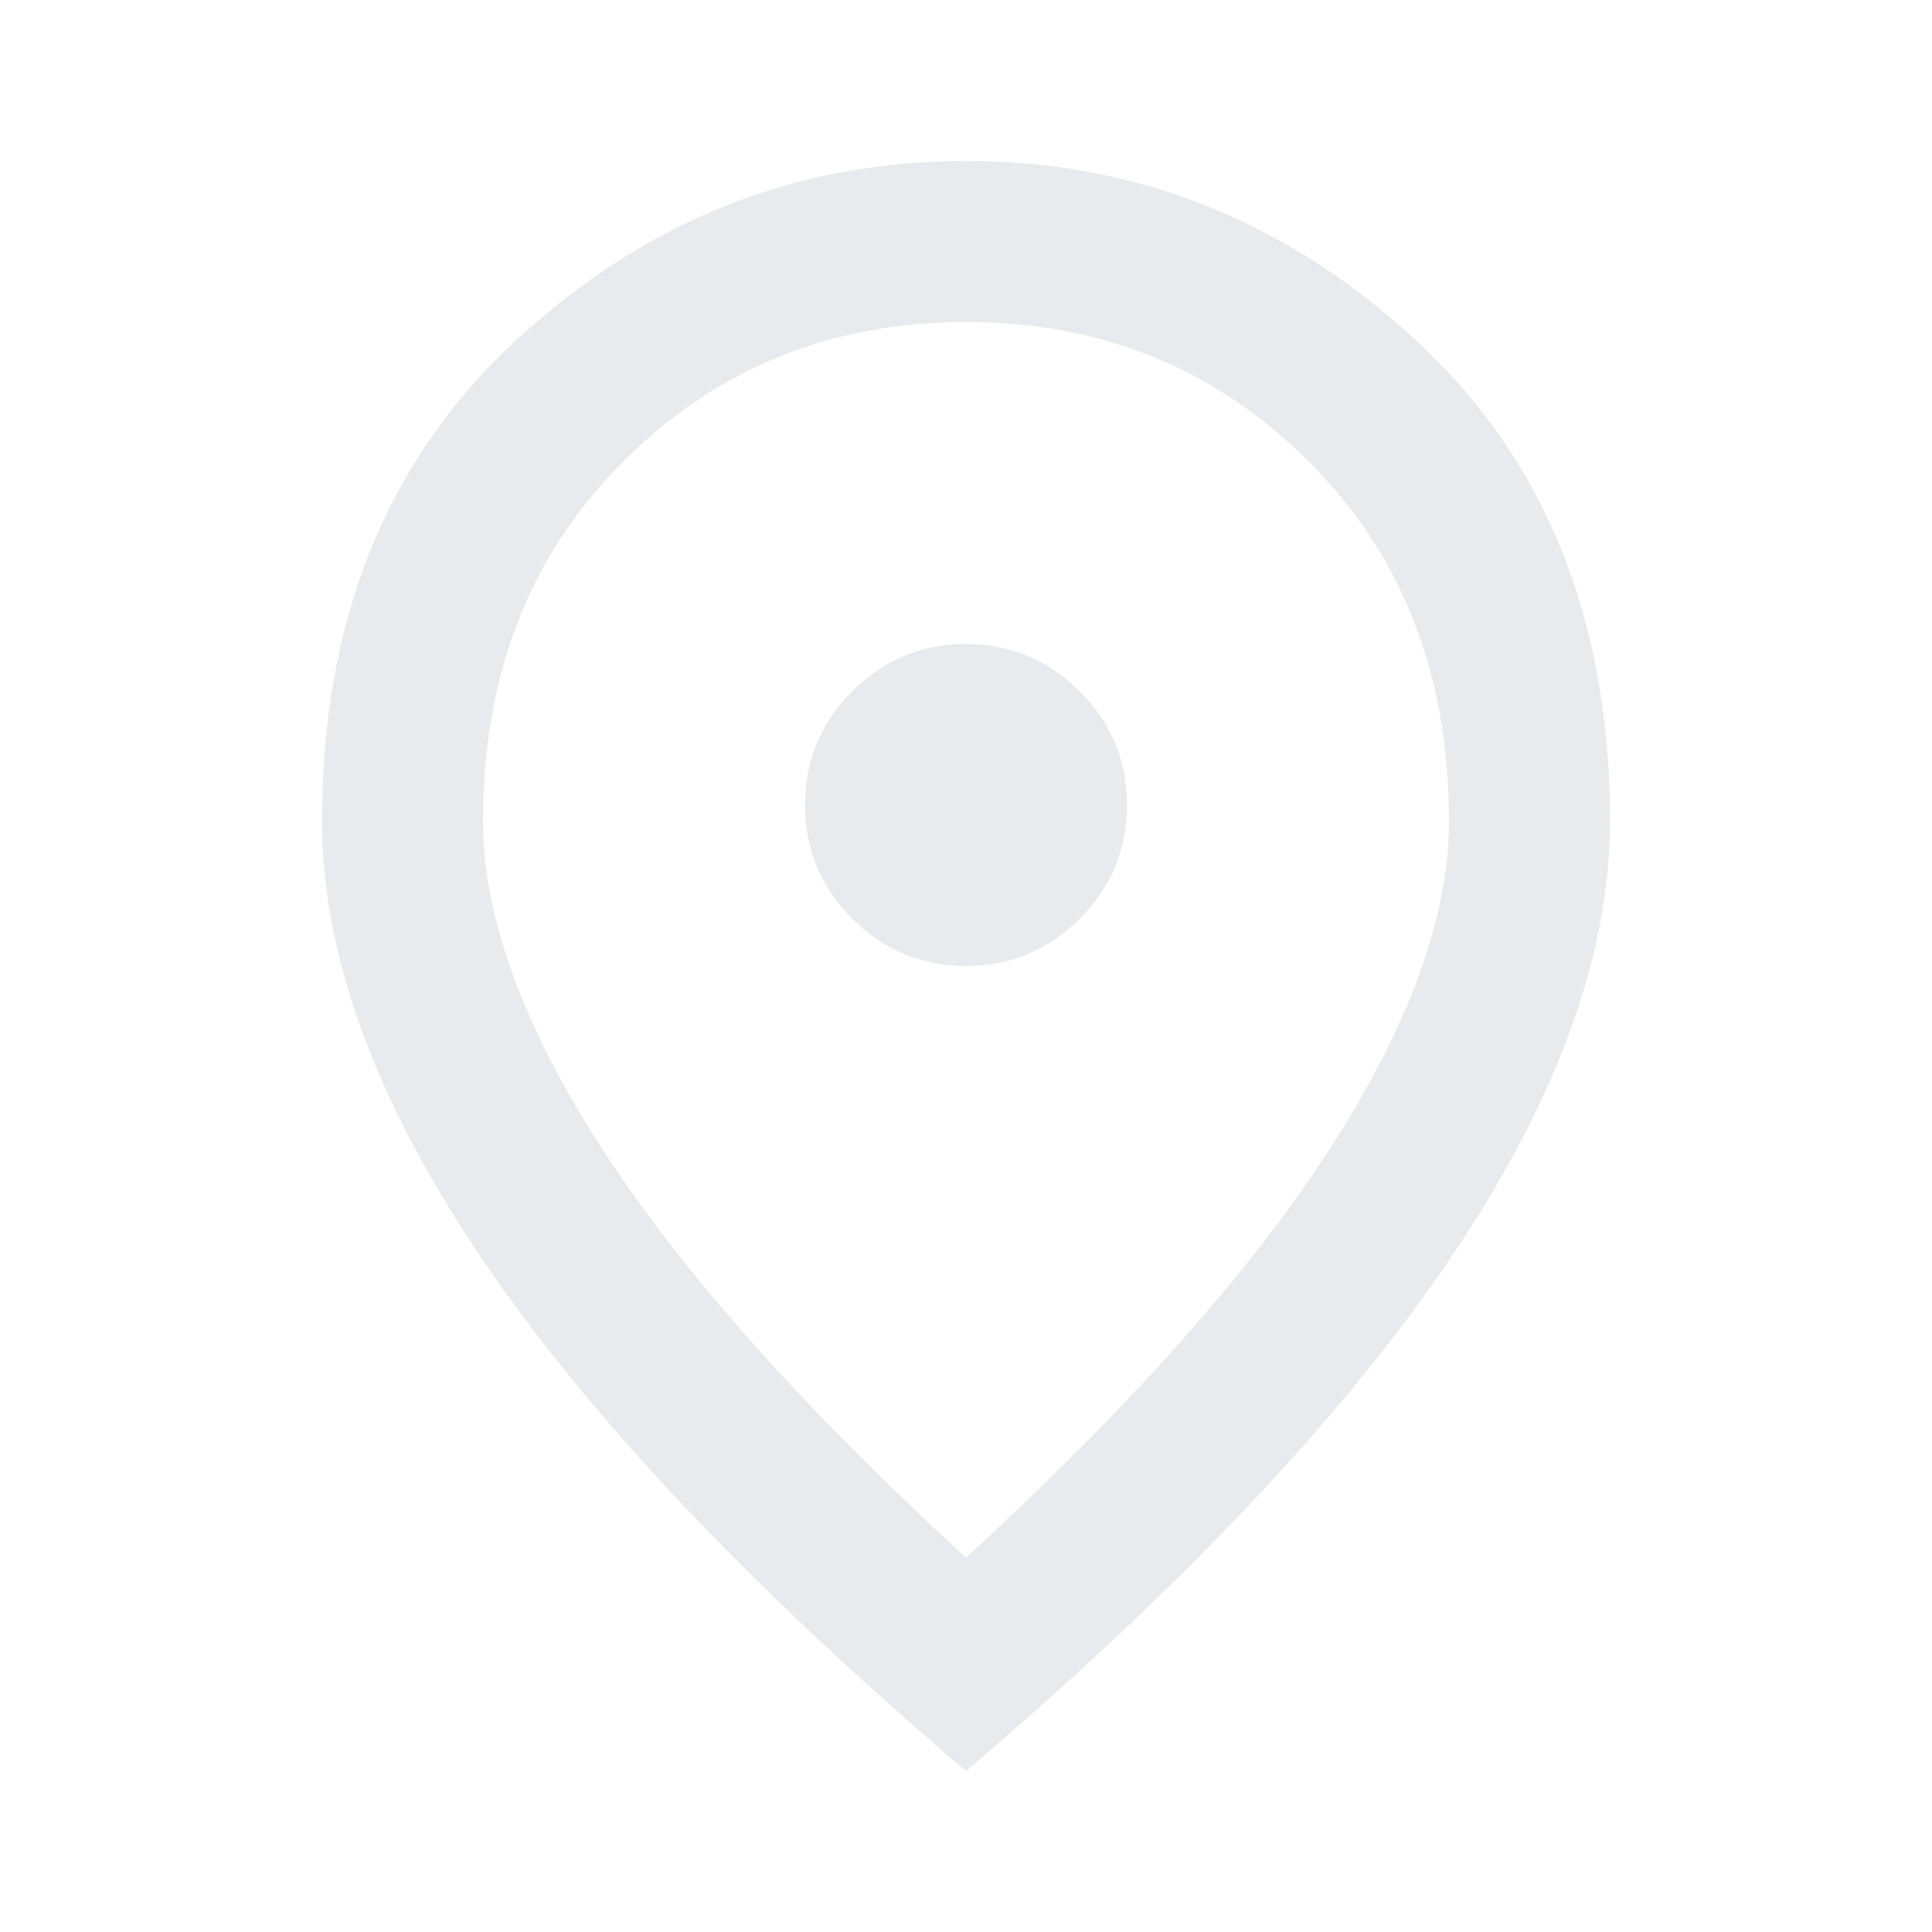
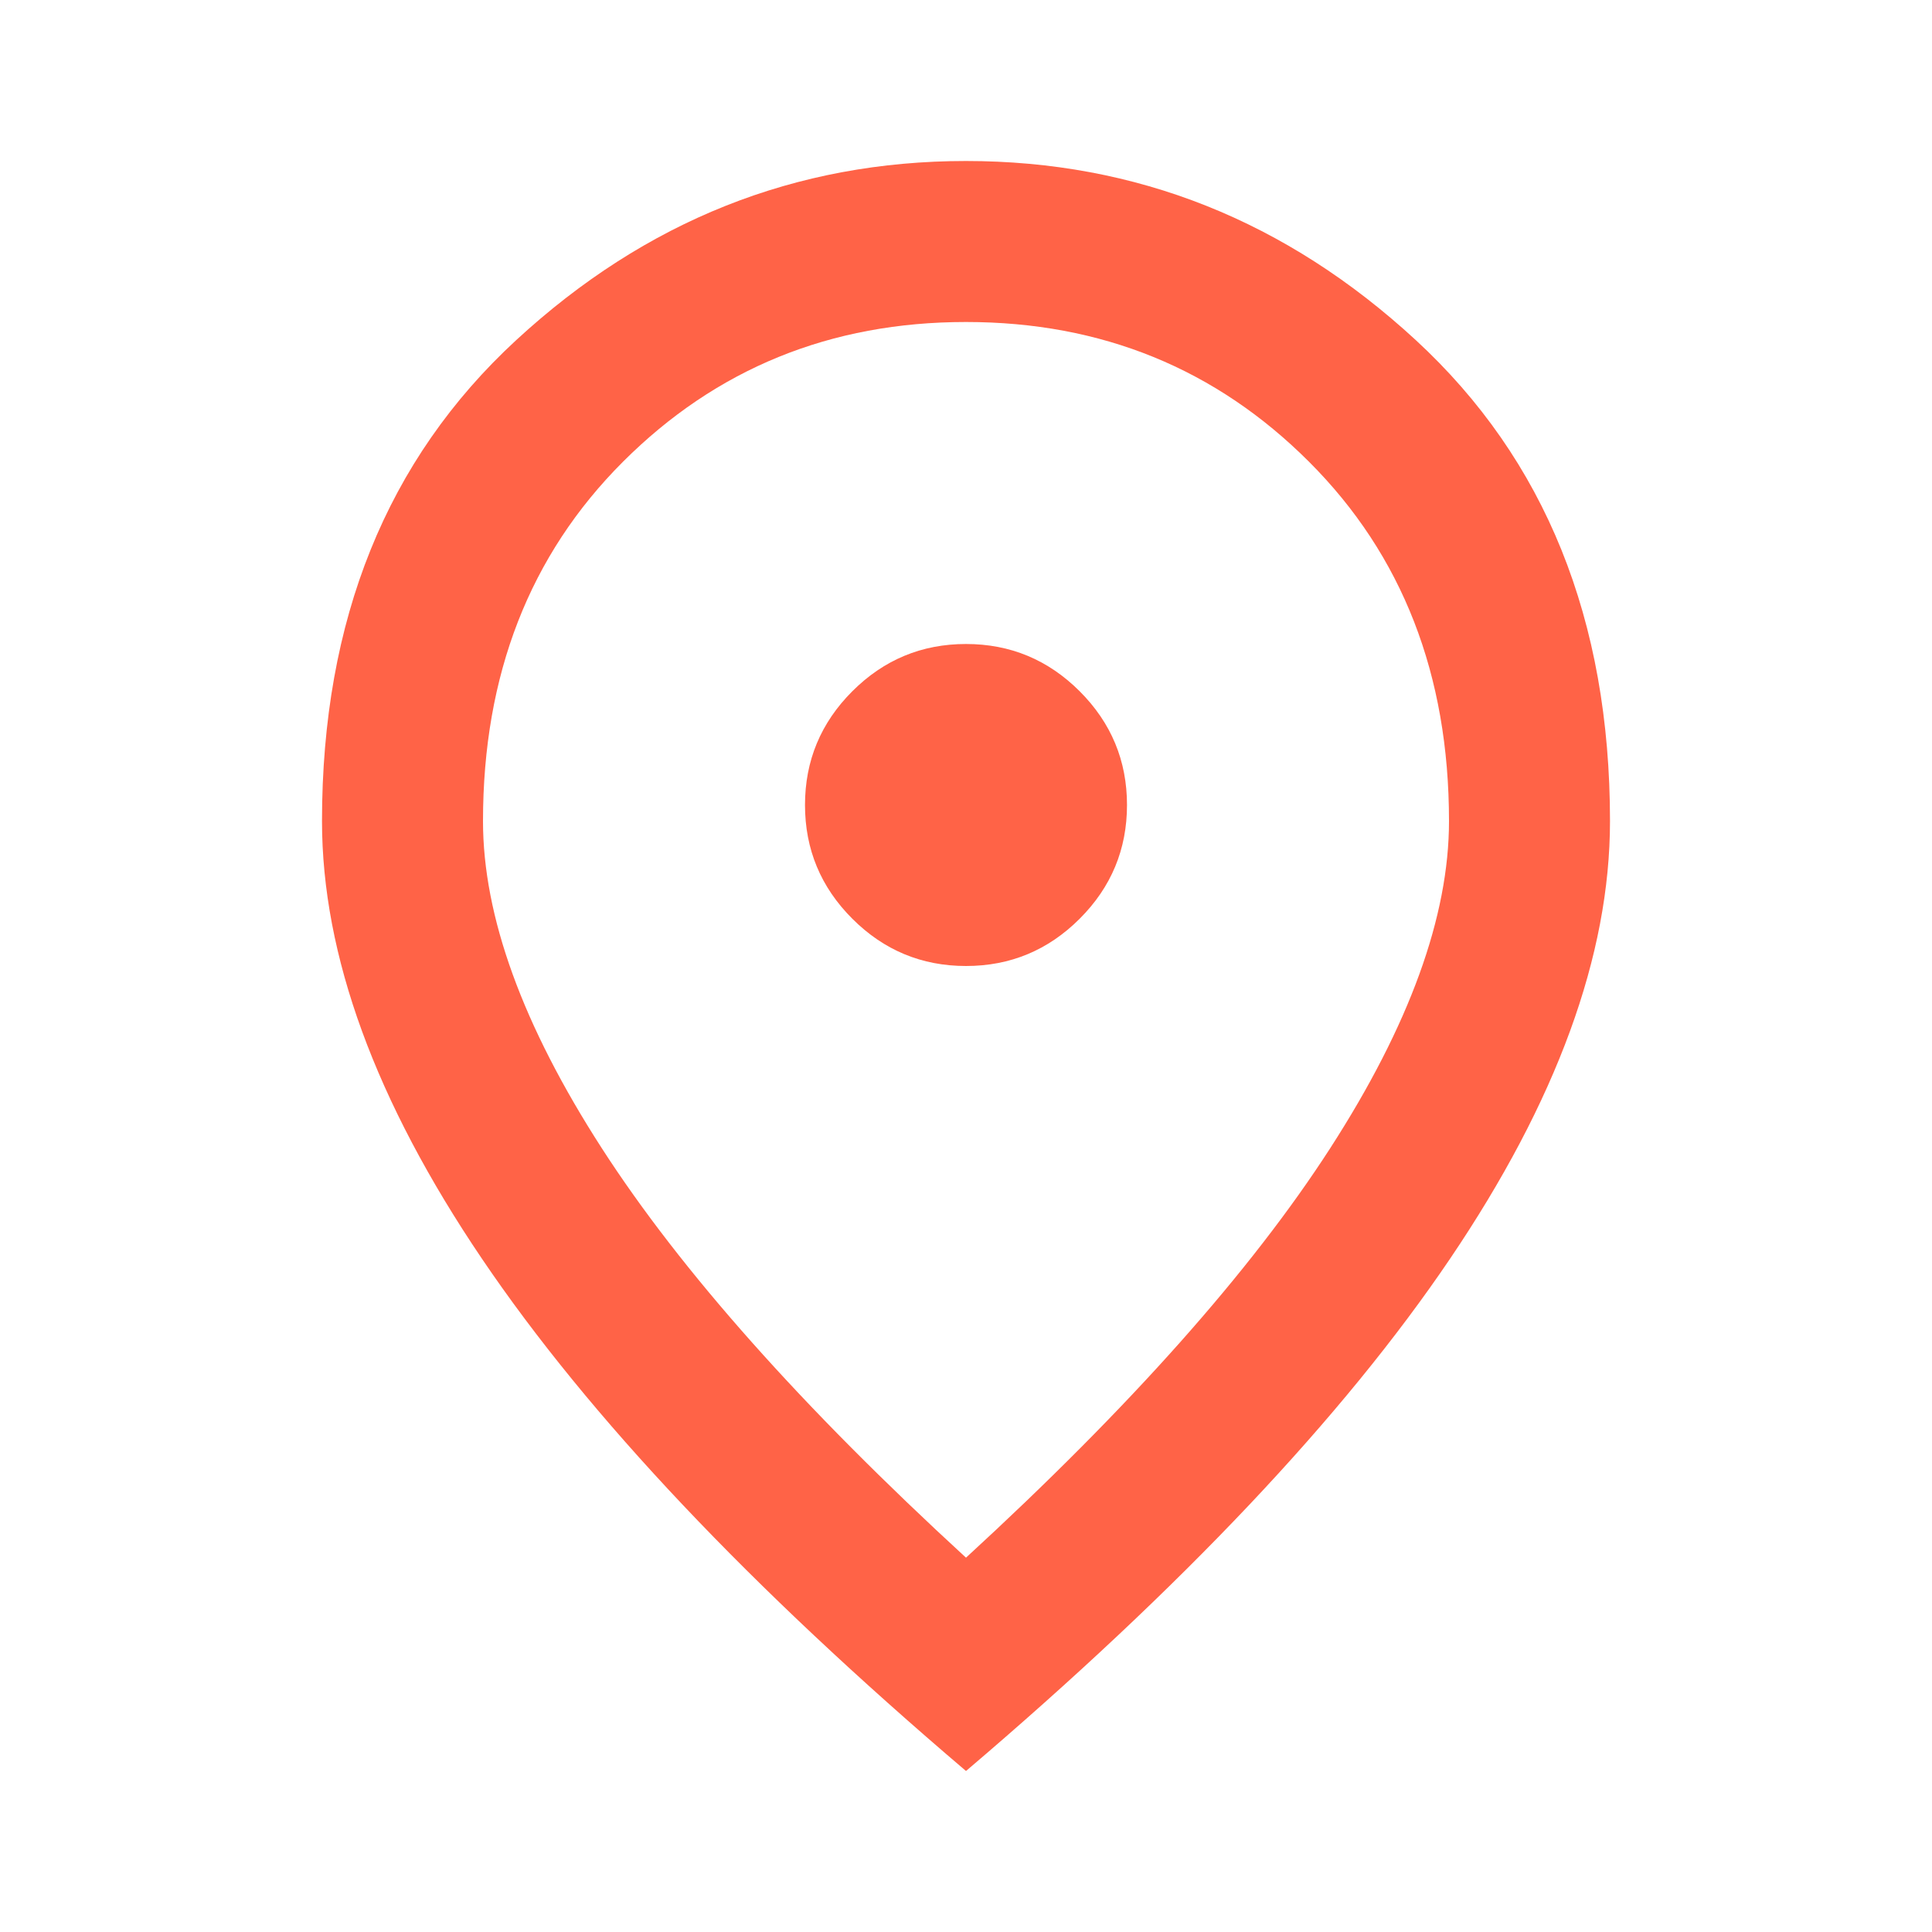
- <svg xmlns="http://www.w3.org/2000/svg" height="36px" viewBox="0 -960 960 960" width="36px" fill="#e8eaed">
+ <svg xmlns="http://www.w3.org/2000/svg" height="36px" viewBox="0 -960 960 960" width="36px" fill="#FF6347">
  <path d="M480-480q33 0 56.5-23.5T560-560q0-33-23.5-56.5T480-640q-33 0-56.5 23.5T400-560q0 33 23.5 56.5T480-480Zm0 294q122-112 181-203.5T720-552q0-109-69.5-178.5T480-800q-101 0-170.5 69.5T240-552q0 71 59 162.5T480-186Zm0 106Q319-217 239.5-334.5T160-552q0-150 96.5-239T480-880q127 0 223.5 89T800-552q0 100-79.5 217.5T480-80Zm0-480Z" />
</svg>
